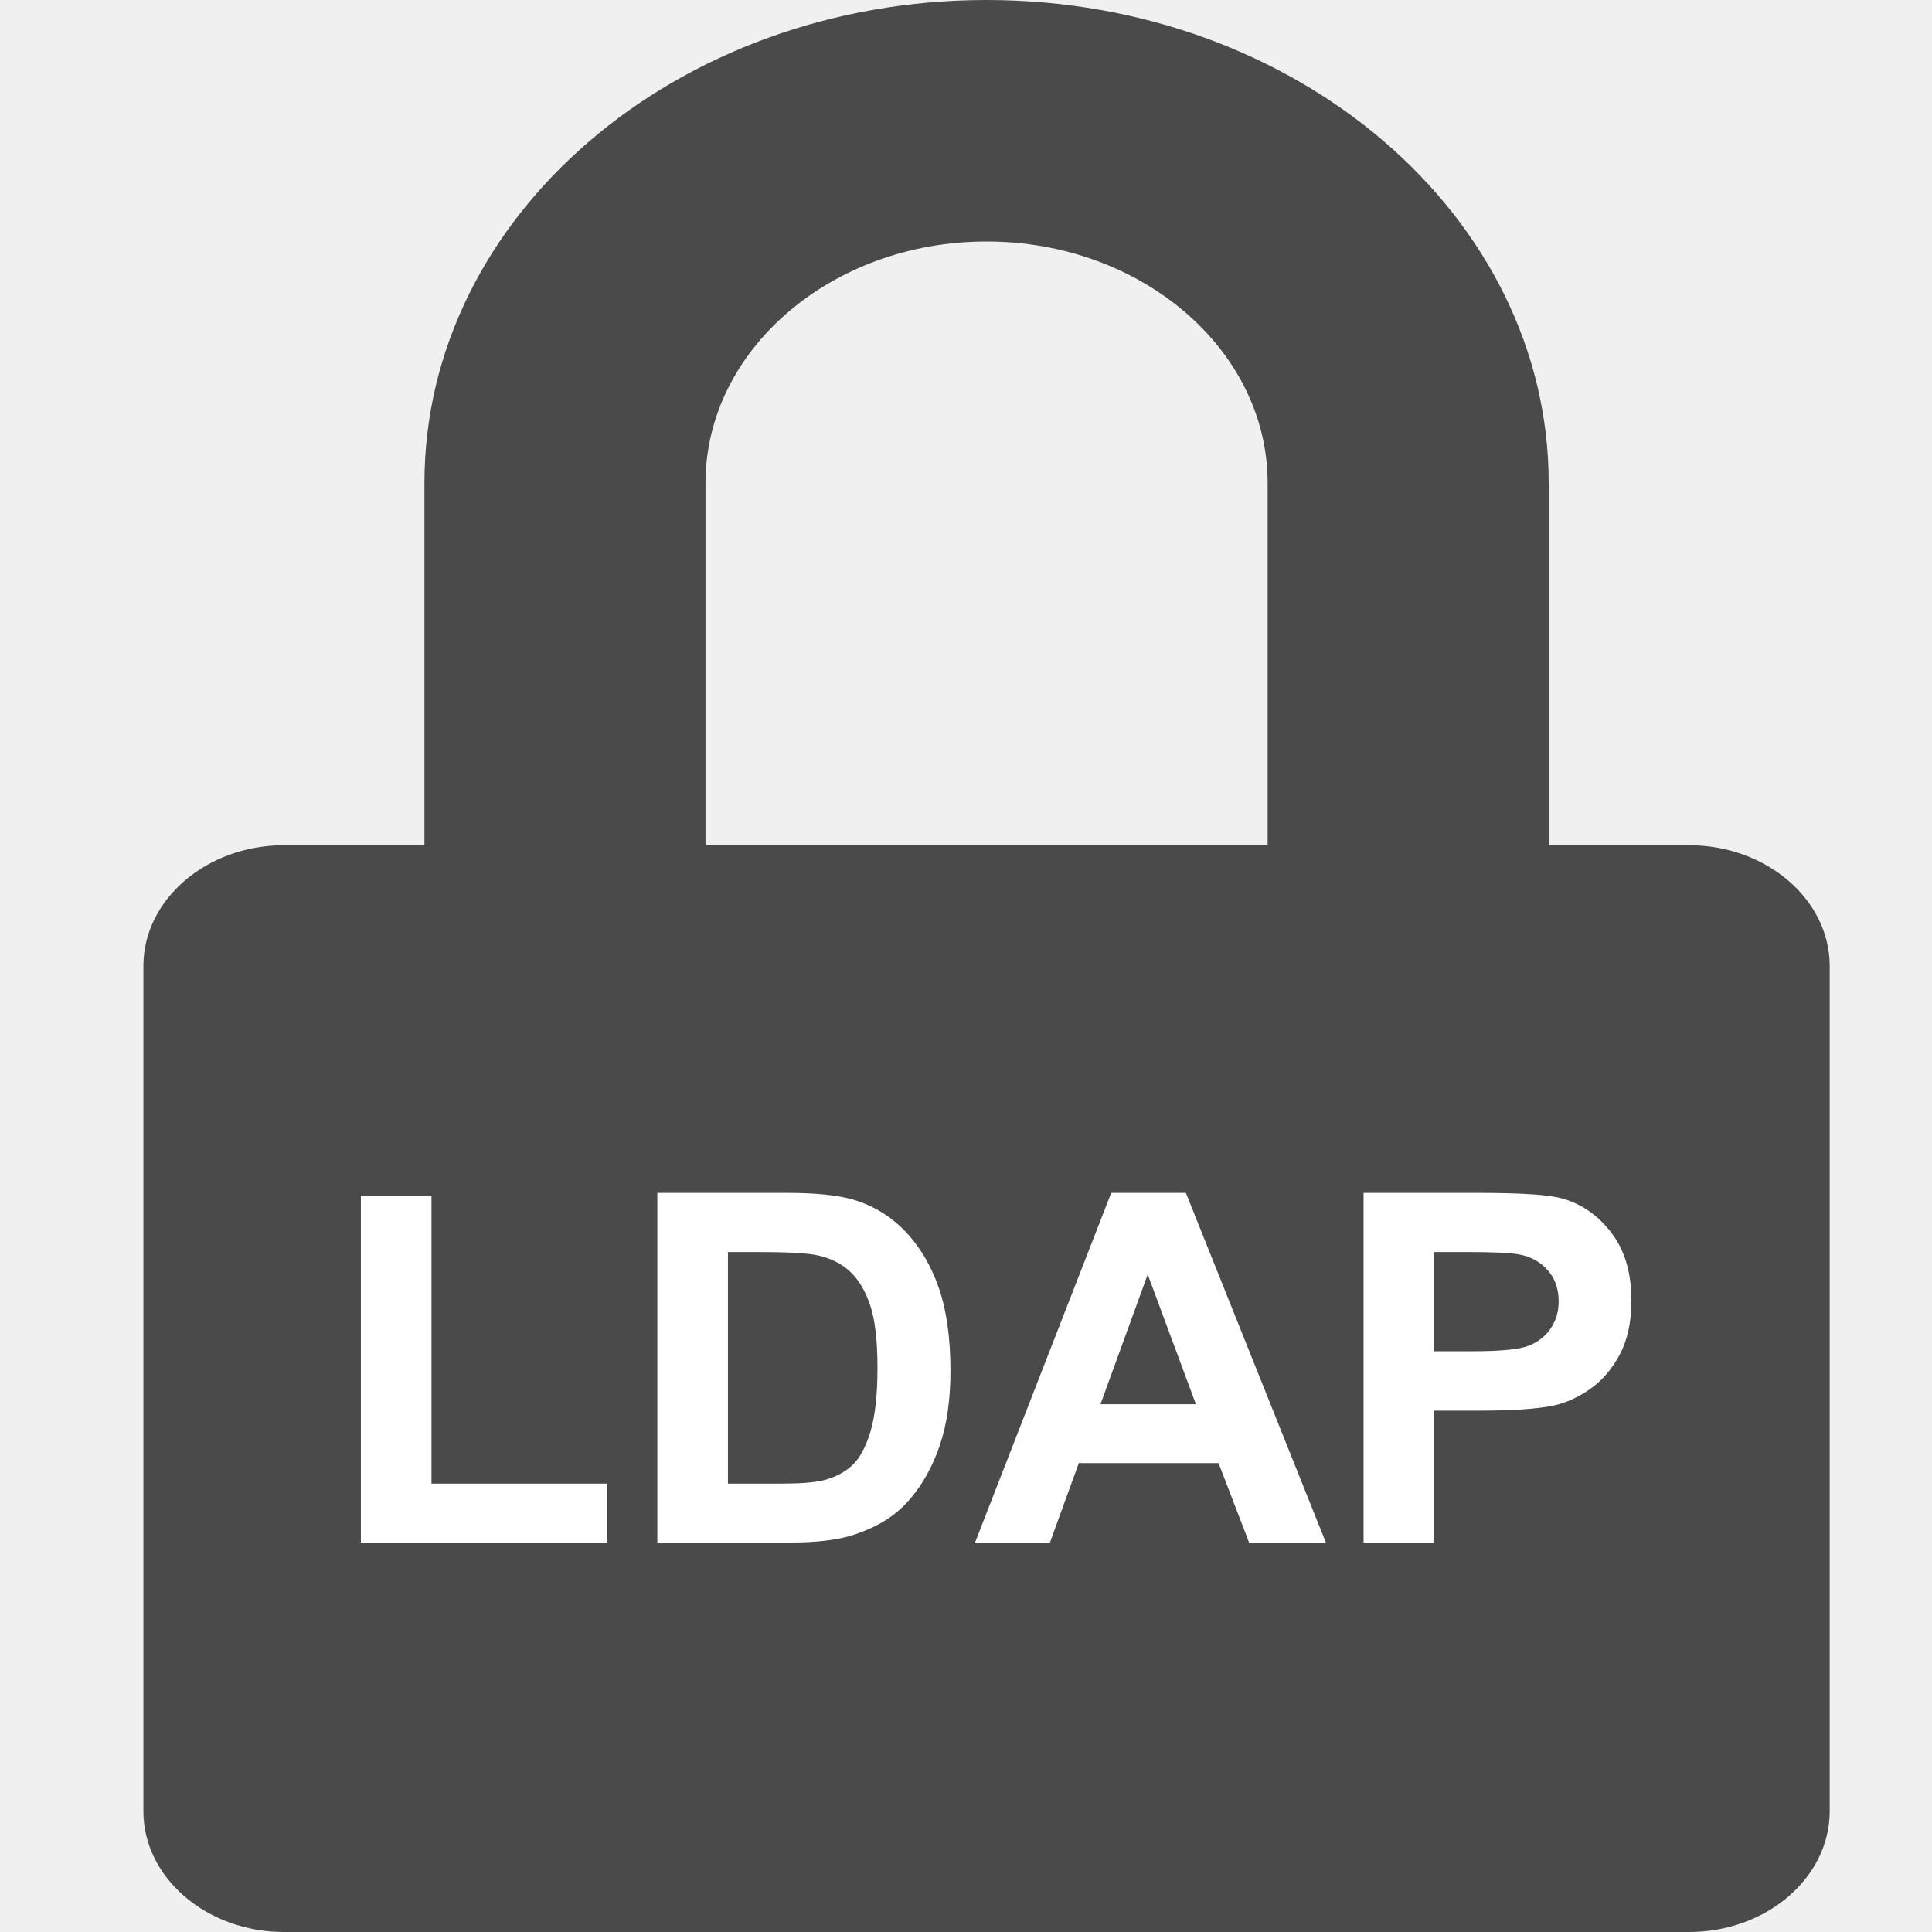
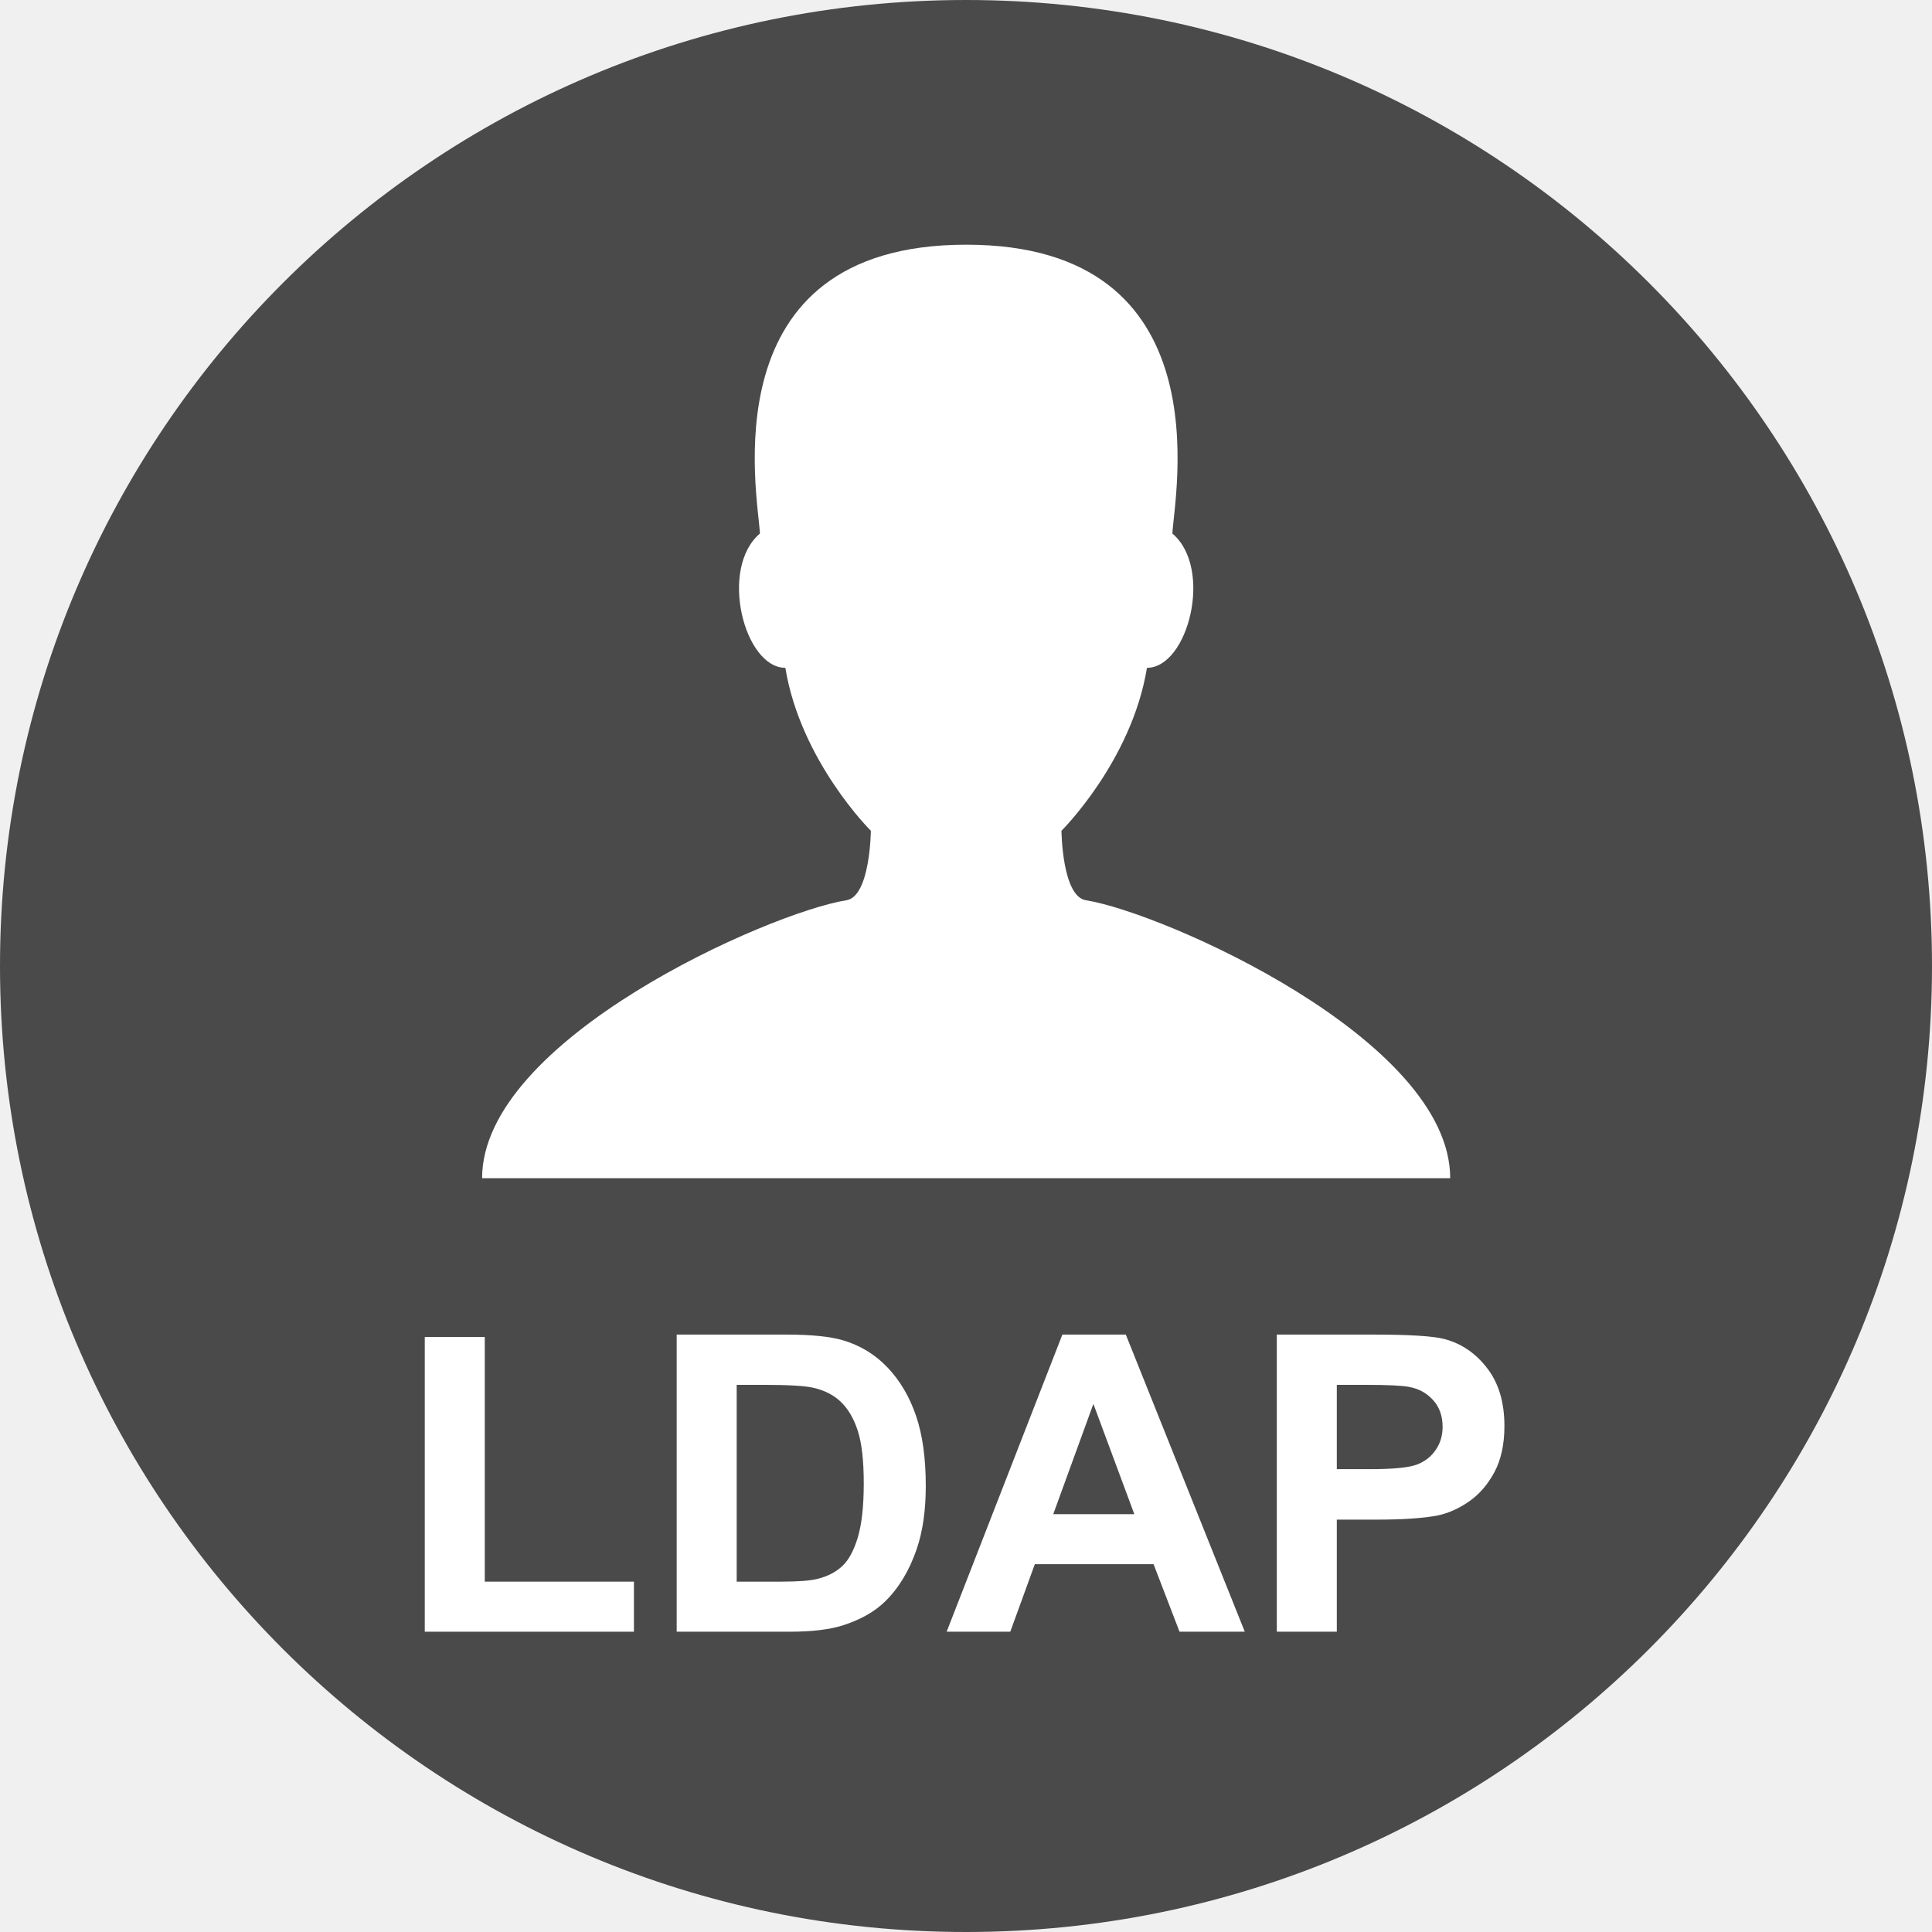
- <svg xmlns="http://www.w3.org/2000/svg" id="svg2" fill="#4a4a4a" height="512" viewBox="0 0 512 512" width="512" version="1.1">
-   <path id="path4" d="m447.66 224h-37.241v-96c-0.01-70.692-66.7-128-148.97-128s-148.97 57.308-148.97 128v96h-37.241c-20.48 0-37.239 14.4-37.239 32v224c0 17.6 16.759 32 37.241 32h372.41c20.483 0 37.241-14.4 37.241-32v-224c0-17.6-16.759-32-37.241-32zm-111.72 0h-148.97v-96c0-35.29 33.412-64 74.483-64 41.07 0 74.483 28.71 74.483 64v96z" />
-   <g id="text4140" fill="#fff" transform="matrix(.85919 0 0 .85919 38.252 50.397)">
-     <path id="path4155" d="m66.786 417.13v-106.97h21.776v88.795h54.145v18.171h-75.921z" />
-     <path id="path4157" d="m158.23 309.28h39.8q13.463 0 20.525 2.06 9.49 2.796 16.258 9.931 6.768 7.136 10.299 17.509 3.531 10.299 3.531 25.454 0 13.316-3.311 22.953-4.046 11.771-11.55 19.054-5.665 5.518-15.302 8.607-7.21 2.281-19.275 2.281h-40.977v-107.85zm21.776 18.245v71.433h16.258q9.122 0 13.168-1.03 5.297-1.324 8.755-4.488 3.531-3.163 5.738-10.373 2.207-7.283 2.207-19.79 0-12.506-2.207-19.201-2.207-6.695-6.18-10.446-3.973-3.752-10.079-5.076-4.561-1.03-17.877-1.03h-9.784z" />
-     <path id="path4159" d="m364.44 417.13h-23.689l-9.417-24.498h-43.11l-8.902 24.498h-23.1l42.007-107.85h23.026l43.184 107.85zm-40.094-42.669-14.861-40.02-14.566 40.02h29.427z" />
-     <path id="path4161" d="m376.06 417.13v-107.85h34.944q19.863 0 25.896 1.619 9.269 2.428 15.523 10.594 6.253 8.092 6.253 20.967 0 9.931-3.605 16.7-3.605 6.768-9.196 10.667-5.518 3.825-11.256 5.076-7.798 1.545-22.585 1.545h-14.198v40.682h-21.776zm21.776-89.604v30.604h11.918q12.874 0 17.215-1.692 4.34-1.692 6.768-5.297 2.501-3.605 2.501-8.387 0-5.885-3.458-9.711-3.458-3.825-8.755-4.782-3.899-0.736-15.67-0.736h-10.52z" />
+ <svg xmlns="http://www.w3.org/2000/svg" id="svg2" height="512" width="512" version="1.1" viewBox="0 0 512 512">
+   <circle id="path3339" fill-rule="evenodd" cx="256" cy="256" r="256" fill="#4a4a4a" />
+   <g id="g4220" fill="#fff" transform="matrix(.57267 0 0 .57267 109.44 37.355)">
+     <path id="path4212" fill="#fff" d="m311.41 351.37c-11.055-1.759-11.307-32.157-11.307-32.157s32.484-32.158 39.564-75.401c19.045 0 30.809-45.973 11.761-62.148 0.8-17.02 24.48-133.66-95.43-133.66s-96.225 116.64-95.432 133.66c-19.047 16.175-7.285 62.148 11.761 62.148 7.079 43.243 39.564 75.401 39.564 75.401s-0.252 30.398-11.307 32.157c-35.61 5.66-168.59 64.31-168.59 128.63h224 224c0-64.32-132.98-122.97-168.59-128.63z" />
+   </g>
+   <g id="flowRoot4216" fill="#fff" transform="translate(0,66)">
+     <path id="path4225" d="m112.57 366.42v-78.096h15.898v64.829h39.531v13.267h-55.43z" />
+     <path id="path4227" d="m179.33 287.68h29.058q9.829 0 14.985 1.504 6.929 2.041 11.87 7.251 4.941 5.21 7.519 12.783 2.578 7.519 2.578 18.584 0 9.722-2.417 16.758-2.954 8.594-8.433 13.911-4.136 4.028-11.172 6.284-5.264 1.665-14.072 1.665h-29.917v-78.74zm15.898 13.32v52.153h11.87q6.66 0 9.614-0.752 3.867-0.967 6.392-3.276 2.578-2.31 4.189-7.573 1.611-5.317 1.611-14.448 0-9.131-1.611-14.019-1.611-4.888-4.512-7.627t-7.358-3.706q-3.33-0.752-13.052-0.752h-7.144z" />
+     <path id="path4229" d="m329.88 366.42h-17.295l-6.875-17.886h-31.475l-6.499 17.886h-16.865l30.669-78.74h16.812l31.528 78.74zm-29.272-31.152-10.85-29.219-10.635 29.219h21.484z" />
+     <path id="path4231" d="m338.37 366.42v-78.74h25.513q14.502 0 18.906 1.182 6.768 1.772 11.333 7.734 4.565 5.908 4.565 15.308 0 7.251-2.632 12.192-2.632 4.941-6.714 7.788-4.028 2.793-8.218 3.706-5.693 1.128-16.489 1.128h-10.366v29.702h-15.898zm15.898-65.42v22.344h8.701q9.399 0 12.568-1.235 3.169-1.235 4.941-3.867 1.826-2.632 1.826-6.123 0-4.297-2.524-7.09-2.524-2.793-6.392-3.491-2.847-0.537-11.44-0.537h-7.681z" />
  </g>
</svg>
